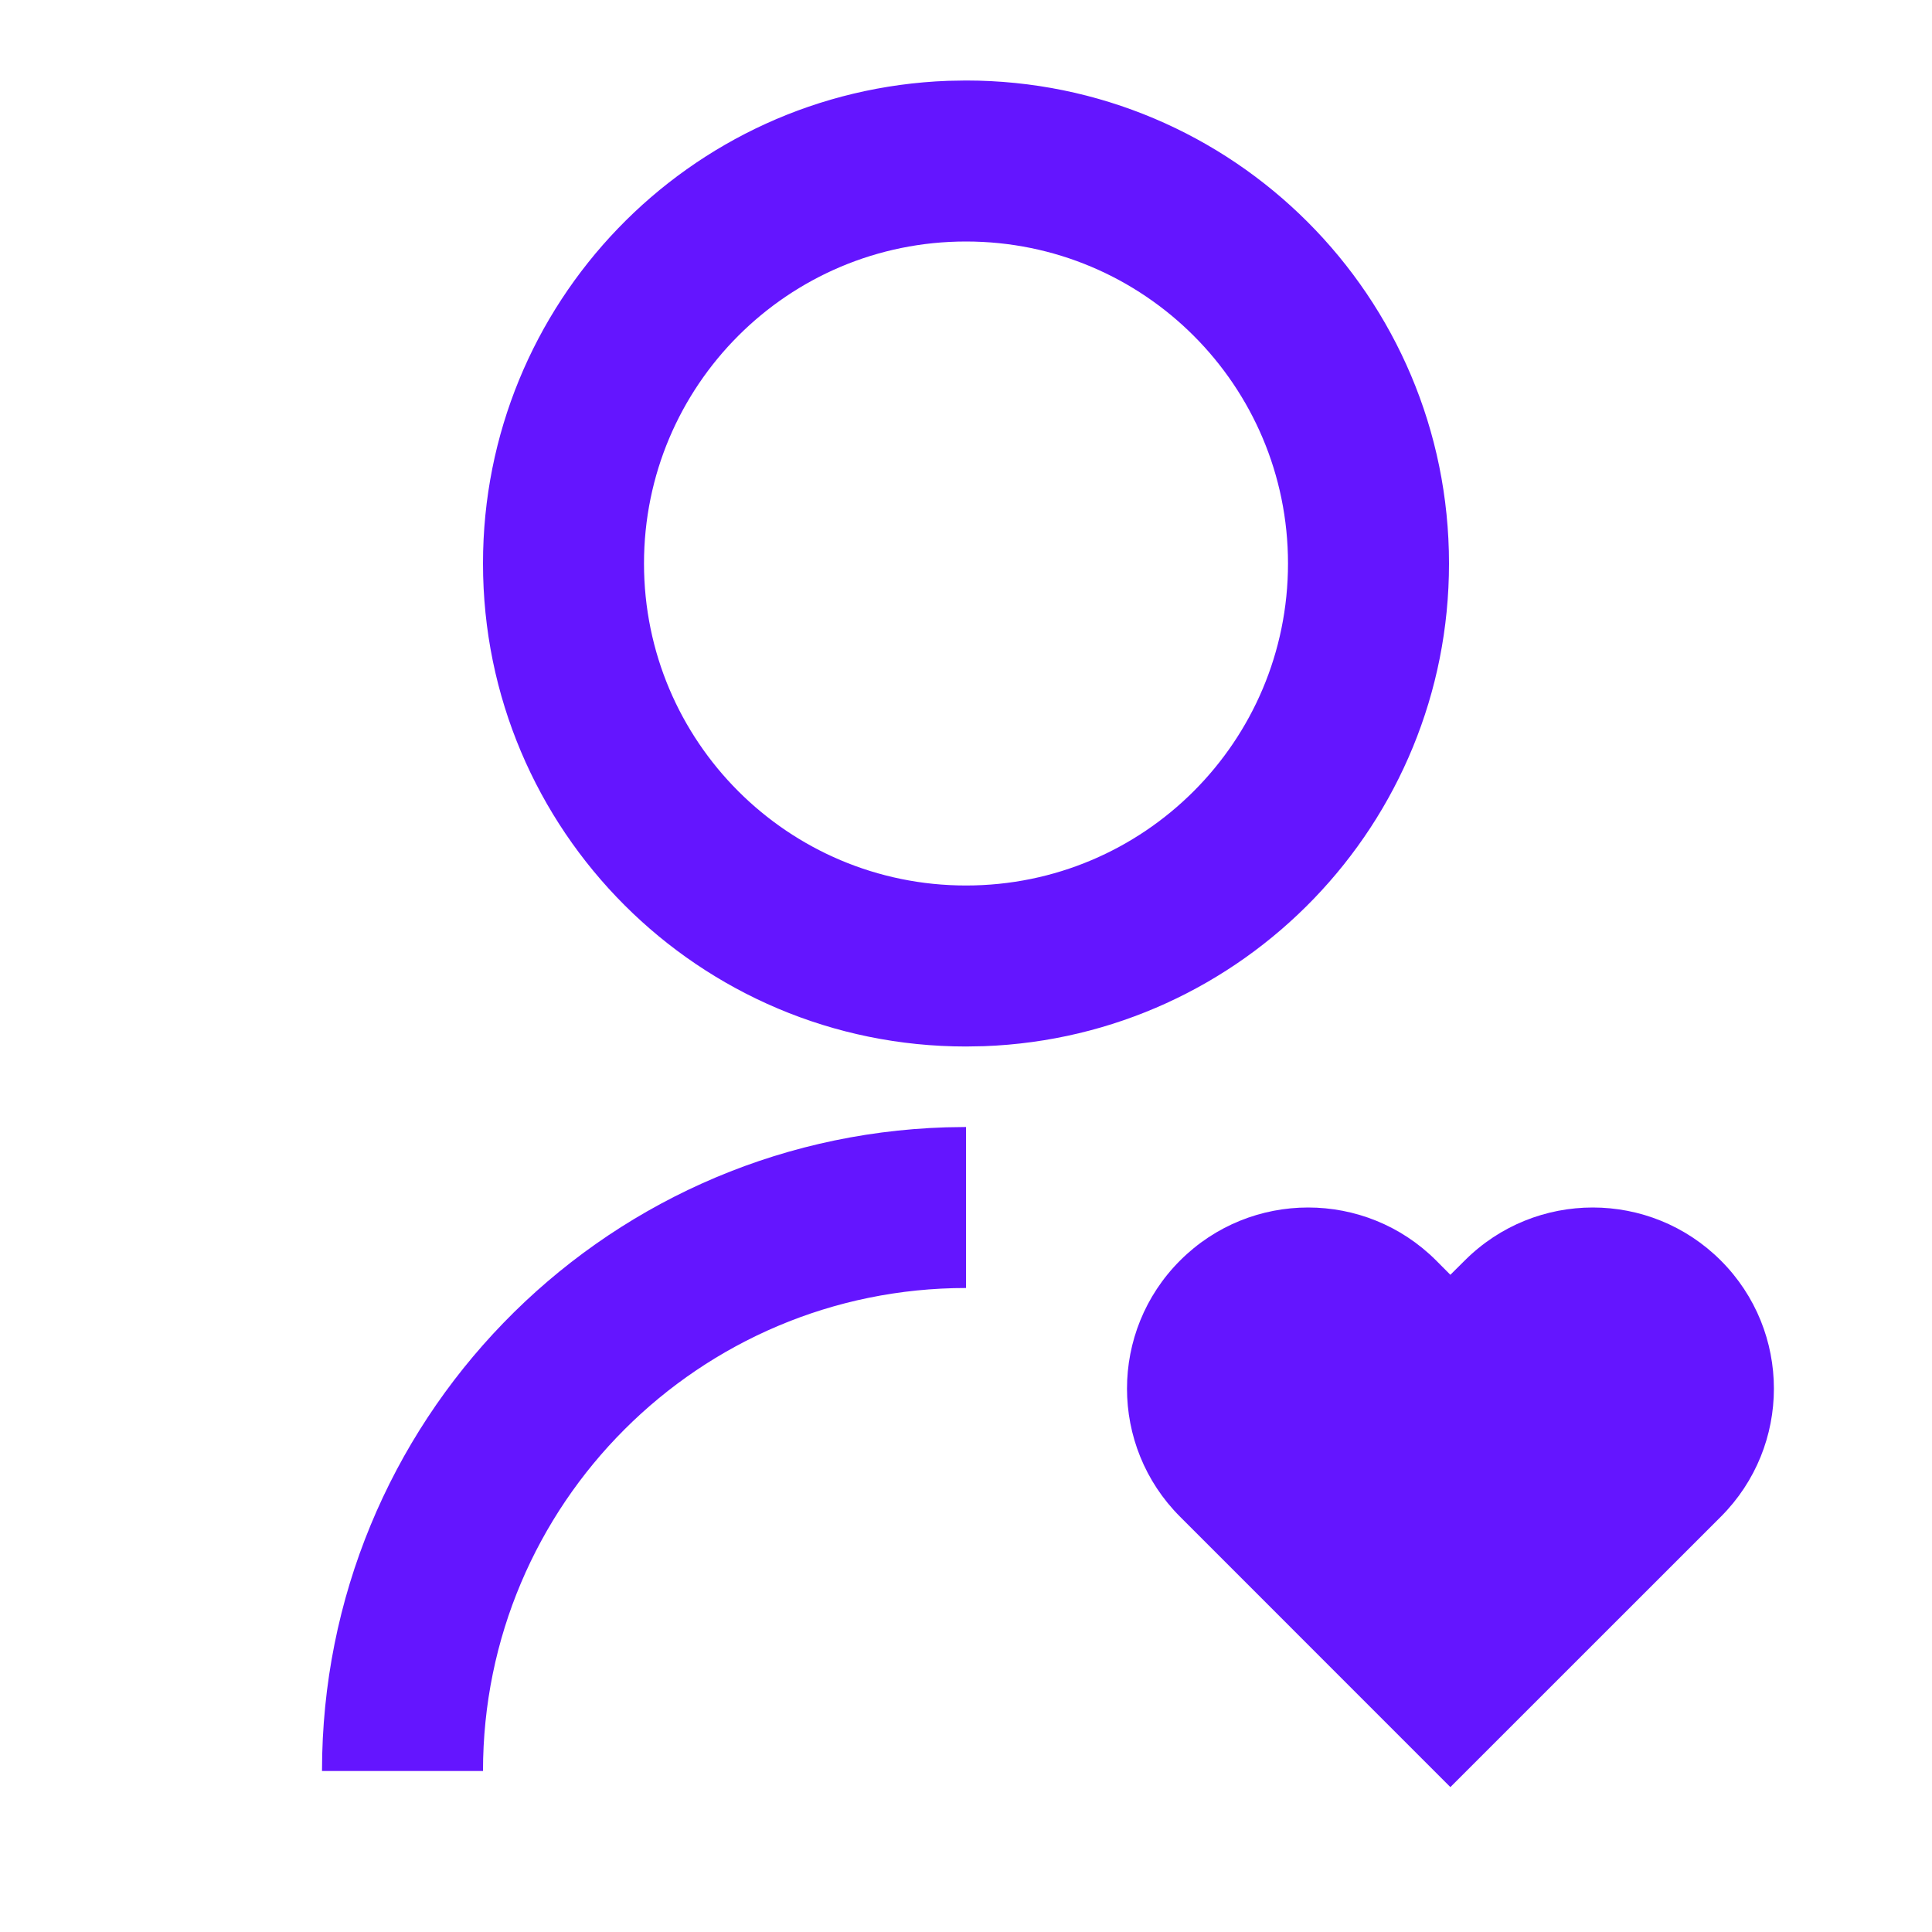
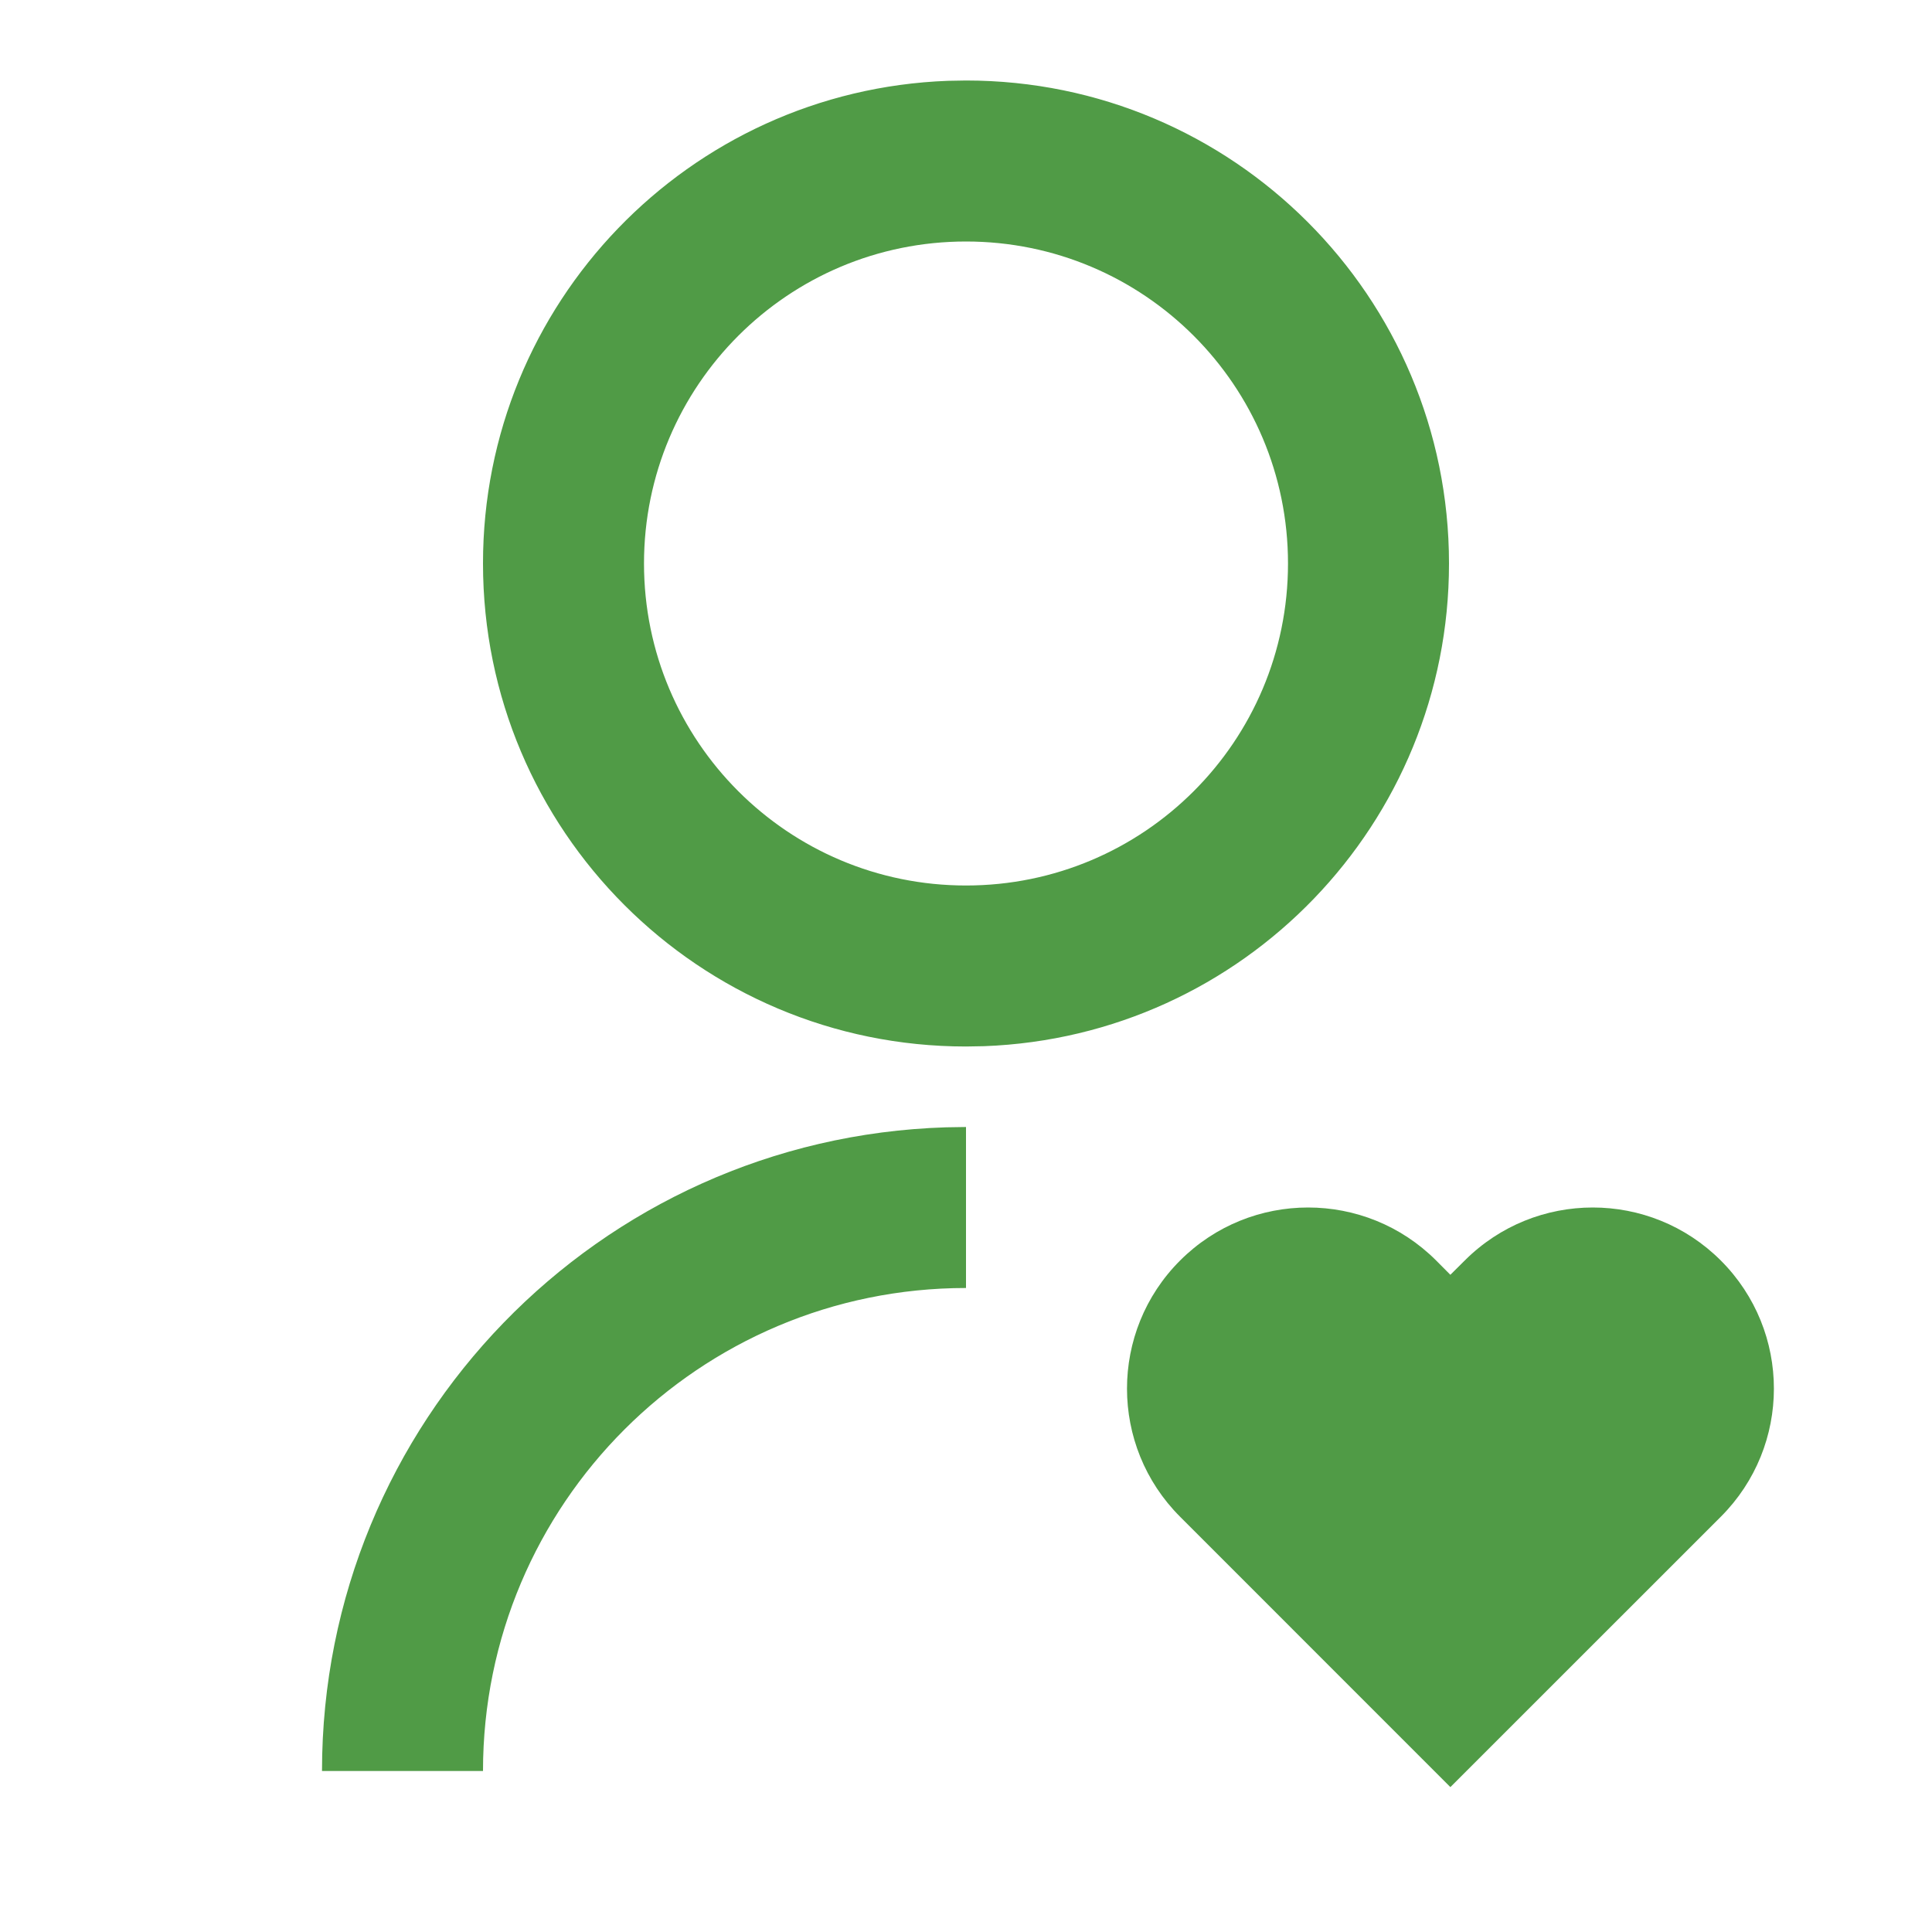
<svg xmlns="http://www.w3.org/2000/svg" viewBox="0 0 24 24" width="24" height="24">
  <path fill="none" d="M0 0h24v24H0z" />
-   <path d="M17.841 15.659l.176.177.178-.177a2.25 2.25 0 0 1 3.182 3.182l-3.36 3.359-3.358-3.359a2.25 2.25 0 0 1 3.182-3.182zM12 14v2a6 6 0 0 0-6 6H4a8 8 0 0 1 7.75-7.996L12 14zm0-13c3.315 0 6 2.685 6 6a5.998 5.998 0 0 1-5.775 5.996L12 13c-3.315 0-6-2.685-6-6a5.998 5.998 0 0 1 5.775-5.996L12 1zm0 2C9.79 3 8 4.79 8 7s1.79 4 4 4 4-1.79 4-4-1.79-4-4-4z" fill="rgba(100,21,255,1)" />
+   <path d="M17.841 15.659l.176.177.178-.177a2.25 2.25 0 0 1 3.182 3.182l-3.36 3.359-3.358-3.359a2.25 2.25 0 0 1 3.182-3.182zM12 14v2a6 6 0 0 0-6 6H4a8 8 0 0 1 7.75-7.996L12 14zm0-13c3.315 0 6 2.685 6 6a5.998 5.998 0 0 1-5.775 5.996L12 13c-3.315 0-6-2.685-6-6a5.998 5.998 0 0 1 5.775-5.996L12 1zm0 2C9.79 3 8 4.79 8 7s1.79 4 4 4 4-1.79 4-4-1.79-4-4-4z" fill="#509B46" />
</svg>
